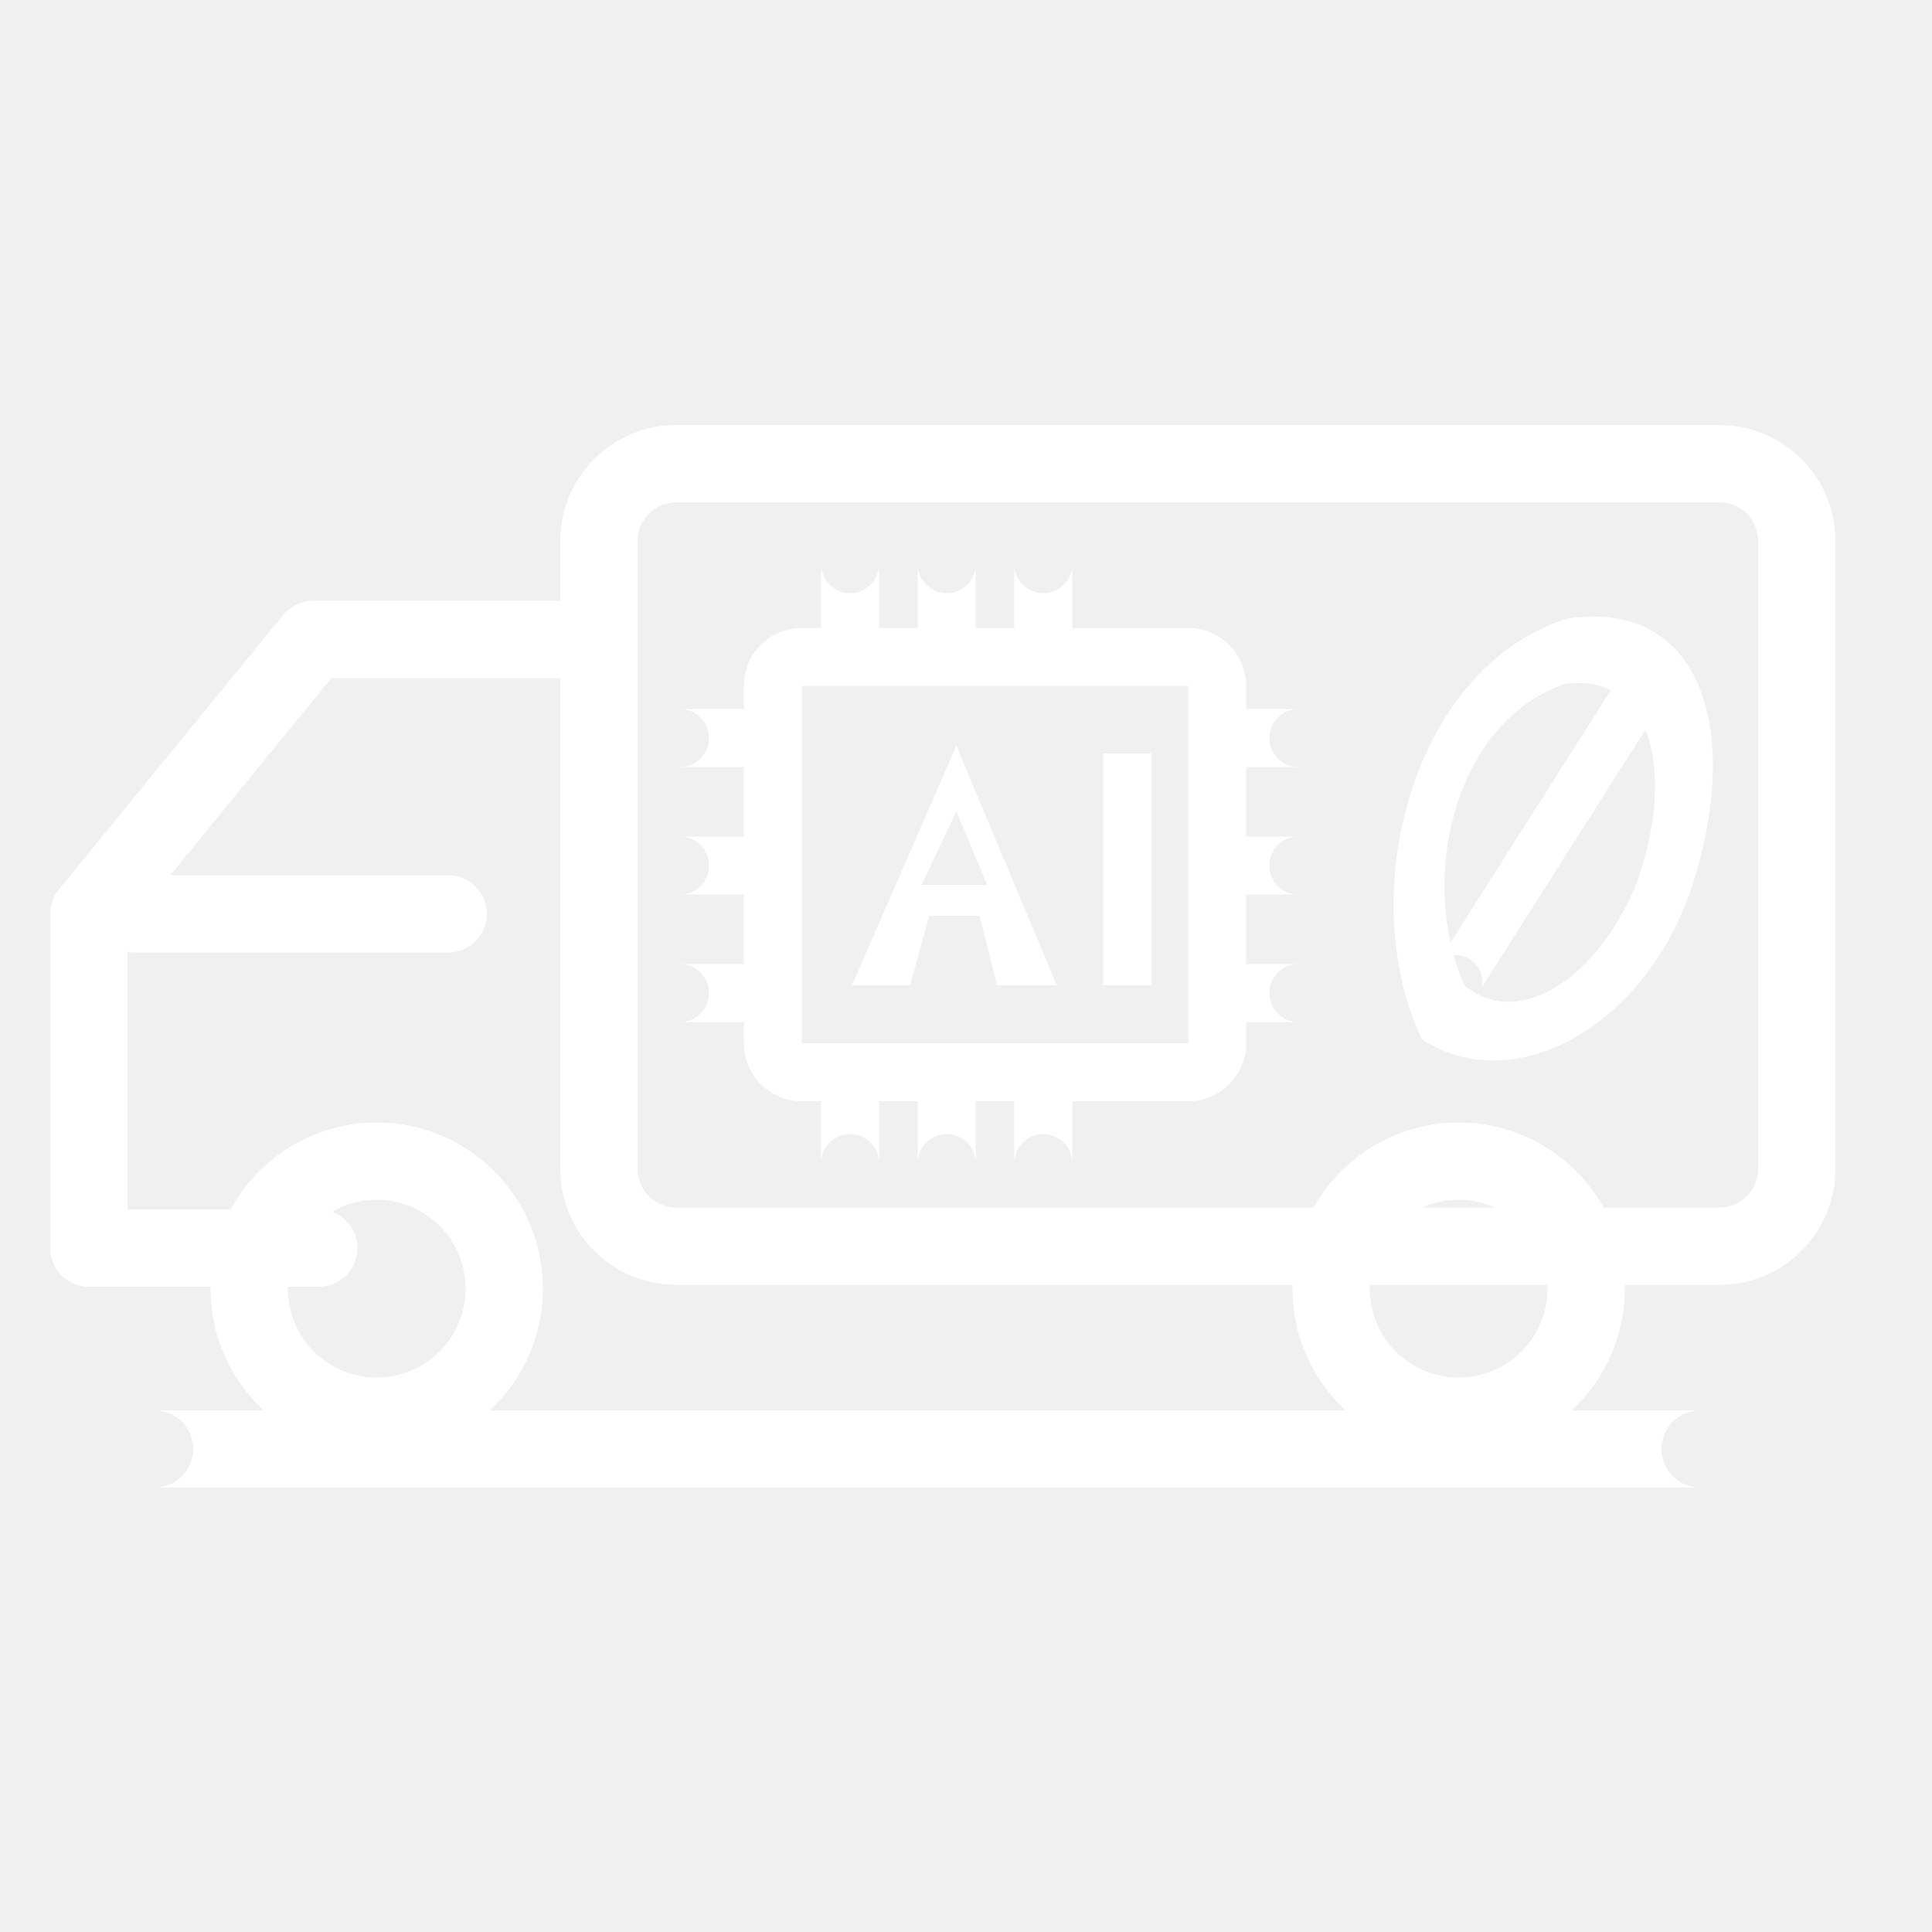
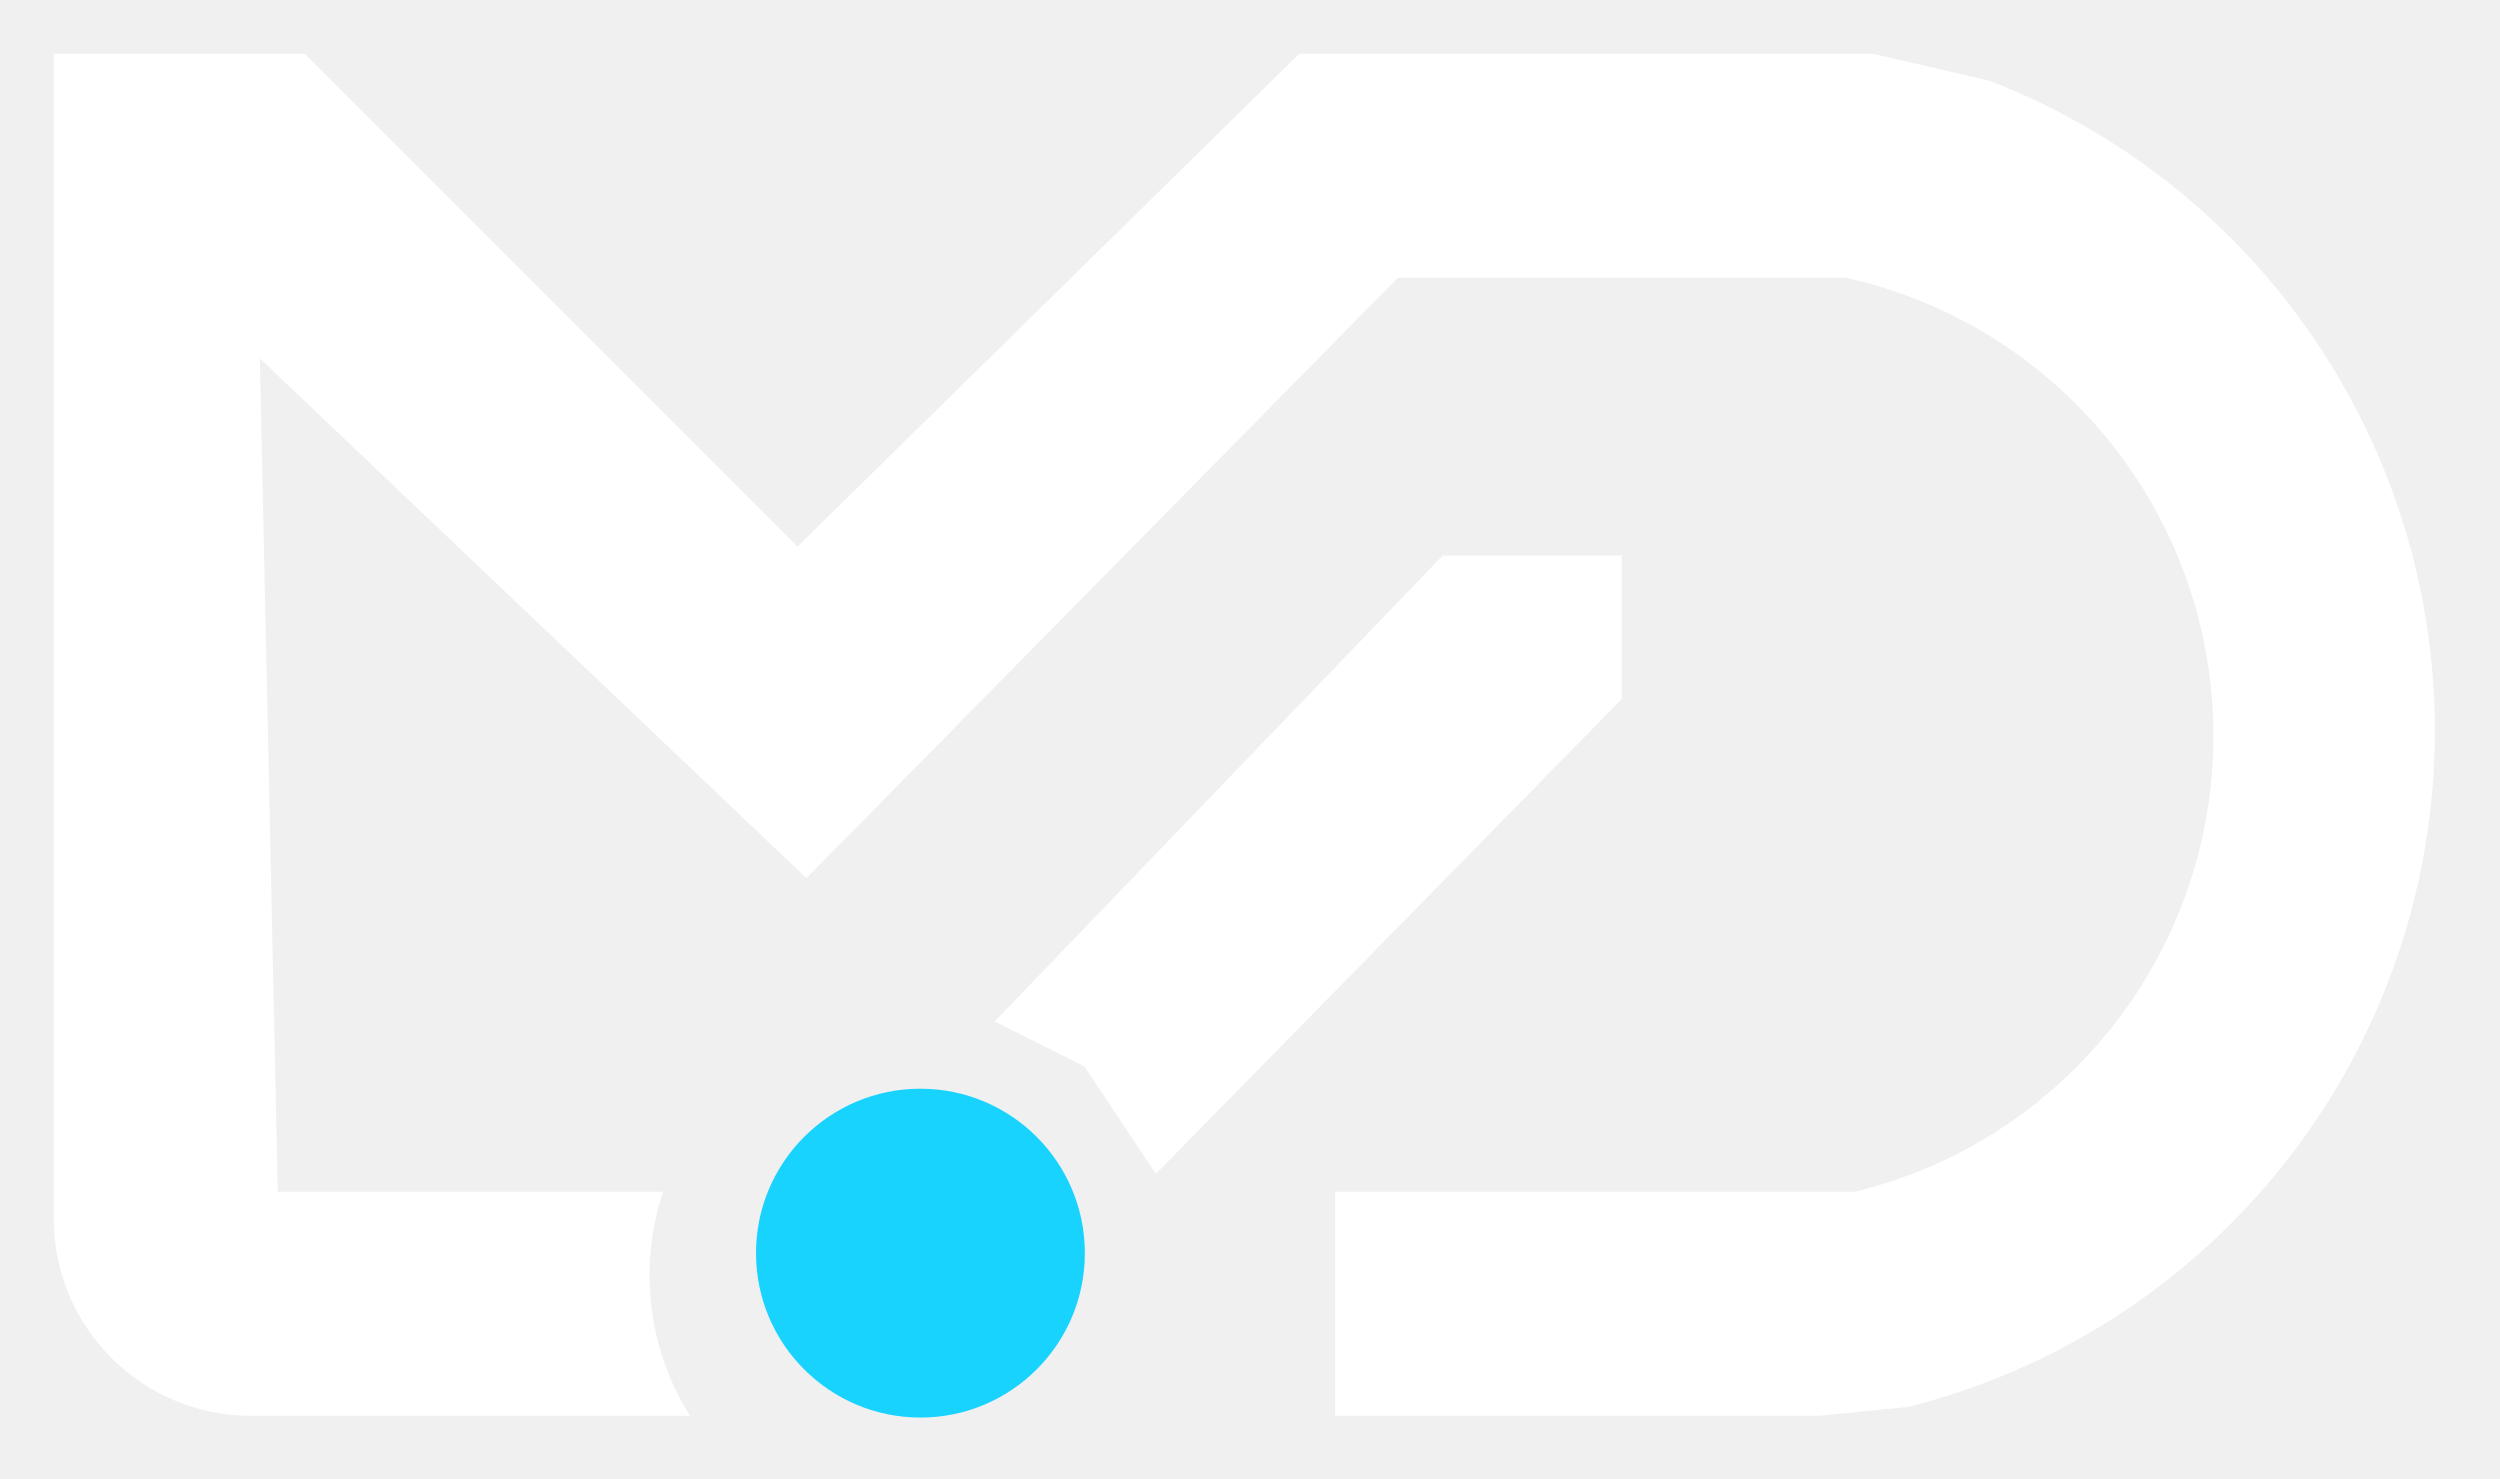
- <svg xmlns="http://www.w3.org/2000/svg" viewBox="0 0 100 100" role="img">
-   <g>
-     <path fill="#FFFFFF" fill-rule="evenodd" d="M35 22H89A6 6 0 0 1 95 28V60.5A6 6 0 0 1 89 66.5H35A6 6 0 0 1 29 60.5V28A6 6 0 0 1 35 22ZM35 26H89A2 2 0 0 1 91 28V60.5A2 2 0 0 1 89 62.5H35A2 2 0 0 1 33 60.5V28A2 2 0 0 1 35 26Z" />
-     <g fill="none" stroke="#FFFFFF" stroke-width="4" stroke-linecap="round" stroke-linejoin="round">
-       <path d="M31 33.1H16.2L4.6 47.3V64.6H16.5" />
-       <path d="M7 47.3H23.2" />
-     </g>
-     <path fill="#FFFFFF" d="M8 77L88 77A2 2 0 0 1 88 73L8 73A2 2 0 0 1 8 77Z" />
-     <path fill="#FFFFFF" fill-rule="evenodd" d="M10.9 66.7A8.6 8.6 0 1 1 28.1 66.7A8.6 8.6 0 1 1 10.9 66.7ZM14.9 66.7A4.6 4.6 0 1 1 24.1 66.7A4.6 4.6 0 1 1 14.9 66.7Z" />
-     <path fill="#FFFFFF" fill-rule="evenodd" d="M66.9 66.7A8.6 8.6 0 1 1 84.1 66.7A8.6 8.6 0 1 1 66.9 66.7ZM70.9 66.7A4.6 4.6 0 1 1 80.1 66.7A4.6 4.6 0 1 1 70.9 66.7Z" />
-     <path fill="#FFFFFF" fill-rule="evenodd" d="M41.5 32.5H61.5A3 3 0 0 1 64.5 35.5V54A3 3 0 0 1 61.5 57H41.5A3 3 0 0 1 38.5 54V35.5A3 3 0 0 1 41.5 32.5ZM41.5 35.5H61.5V54H41.5Z" />
-     <path fill="#FFFFFF" d="M45.5 33.6L45.5 29.2A1.5 1.5 0 0 1 42.5 29.2L42.5 33.6L45.5 33.6Z" />
-     <path fill="#FFFFFF" d="M50.5 33.6L50.5 29.2A1.5 1.5 0 0 1 47.5 29.2L47.5 33.6L50.5 33.6Z" />
-     <path fill="#FFFFFF" d="M55.5 33.6L55.5 29.2A1.5 1.5 0 0 1 52.5 29.2L52.5 33.6L55.5 33.6Z" />
-     <path fill="#FFFFFF" d="M42.5 55.7L42.5 60.2A1.5 1.5 0 0 1 45.5 60.2L45.5 55.7L42.5 55.7Z" />
-     <path fill="#FFFFFF" d="M47.5 55.7L47.5 60.2A1.5 1.5 0 0 1 50.5 60.2L50.5 55.7L47.5 55.7Z" />
-     <path fill="#FFFFFF" d="M52.5 55.7L52.5 60.2A1.5 1.5 0 0 1 55.5 60.2L55.5 55.7L52.5 55.7Z" />
-     <path fill="#FFFFFF" d="M40 36.7L35.2 36.7A1.5 1.5 0 0 1 35.2 39.7L40 39.7L40 36.7Z" />
-     <path fill="#FFFFFF" d="M40 43.3L35.2 43.3A1.5 1.5 0 0 1 35.2 46.3L40 46.3L40 43.3Z" />
-     <path fill="#FFFFFF" d="M40 49.9L35.2 49.9A1.5 1.5 0 0 1 35.2 52.9L40 52.9L40 49.9Z" />
-     <path fill="#FFFFFF" d="M63 39.7L67.2 39.7A1.5 1.5 0 0 1 67.2 36.7L63 36.7L63 39.7Z" />
-     <path fill="#FFFFFF" d="M63 46.3L67.2 46.3A1.5 1.5 0 0 1 67.2 43.3L63 43.3L63 46.3Z" />
-     <path fill="#FFFFFF" d="M63 52.9L67.2 52.9A1.5 1.5 0 0 1 67.2 49.9L63 49.9L63 52.9Z" />
-     <path fill="#FFFFFF" fill-rule="evenodd" d="M73.6 53.8C70 46.2 73.2 34.4 81.2 32C88.4 31 90.2 38.4 87.4 46.4C84.8 53.4 78.2 56.8 73.6 53.8ZM75.8 51C73.4 45.6 75.2 37.4 81 35.4C85.6 34.8 86.8 40.2 84.6 46C82.4 51 78.4 53.2 75.8 51Z" />
-     <path fill="#FFFFFF" d="M76.7 51.1L86.1 36.3A1.4 1.4 0 0 1 83.9 34.9L74.5 49.7A1.4 1.4 0 0 1 76.7 51.1Z" />
-     <path fill="#FFFFFF" fill-rule="evenodd" d="M49.5 38.6L54.7 51H51.6L50.7 47.4H48.1L47.1 51H44.1L49.5 38.6ZM49.5 42L51.1 45.8H47.7Z" />
-     <path fill="#FFFFFF" d="M57.1 39H59.6V51H57.1Z" />
-   </g>
+ <svg xmlns="http://www.w3.org/2000/svg" viewBox="30 30 279 165" role="img">
+   <path fill="#FFFFFF" d="M36 36 L36 166 A22 22 0 0 0 58 188 L107 188 A29.5 29.5 0 0 1 104 163 L61 163 L59 70 L120 128 L186 61 L236 61 A52.36 52.36 0 0 1 237 163 L179 163 L179 188 L233 188 L243 187 A77.81 77.81 0 0 0 252 39 L239 36 L175 36 L119 91 L64 36 Z" />
+   <path fill="#FFFFFF" d="M211 92 L191 92 L141 144 L151 149 L159 161 L211 108 Z" />
+   <circle cx="132.72" cy="169.85" r="18.35" fill="#19D3FF" />
</svg>
